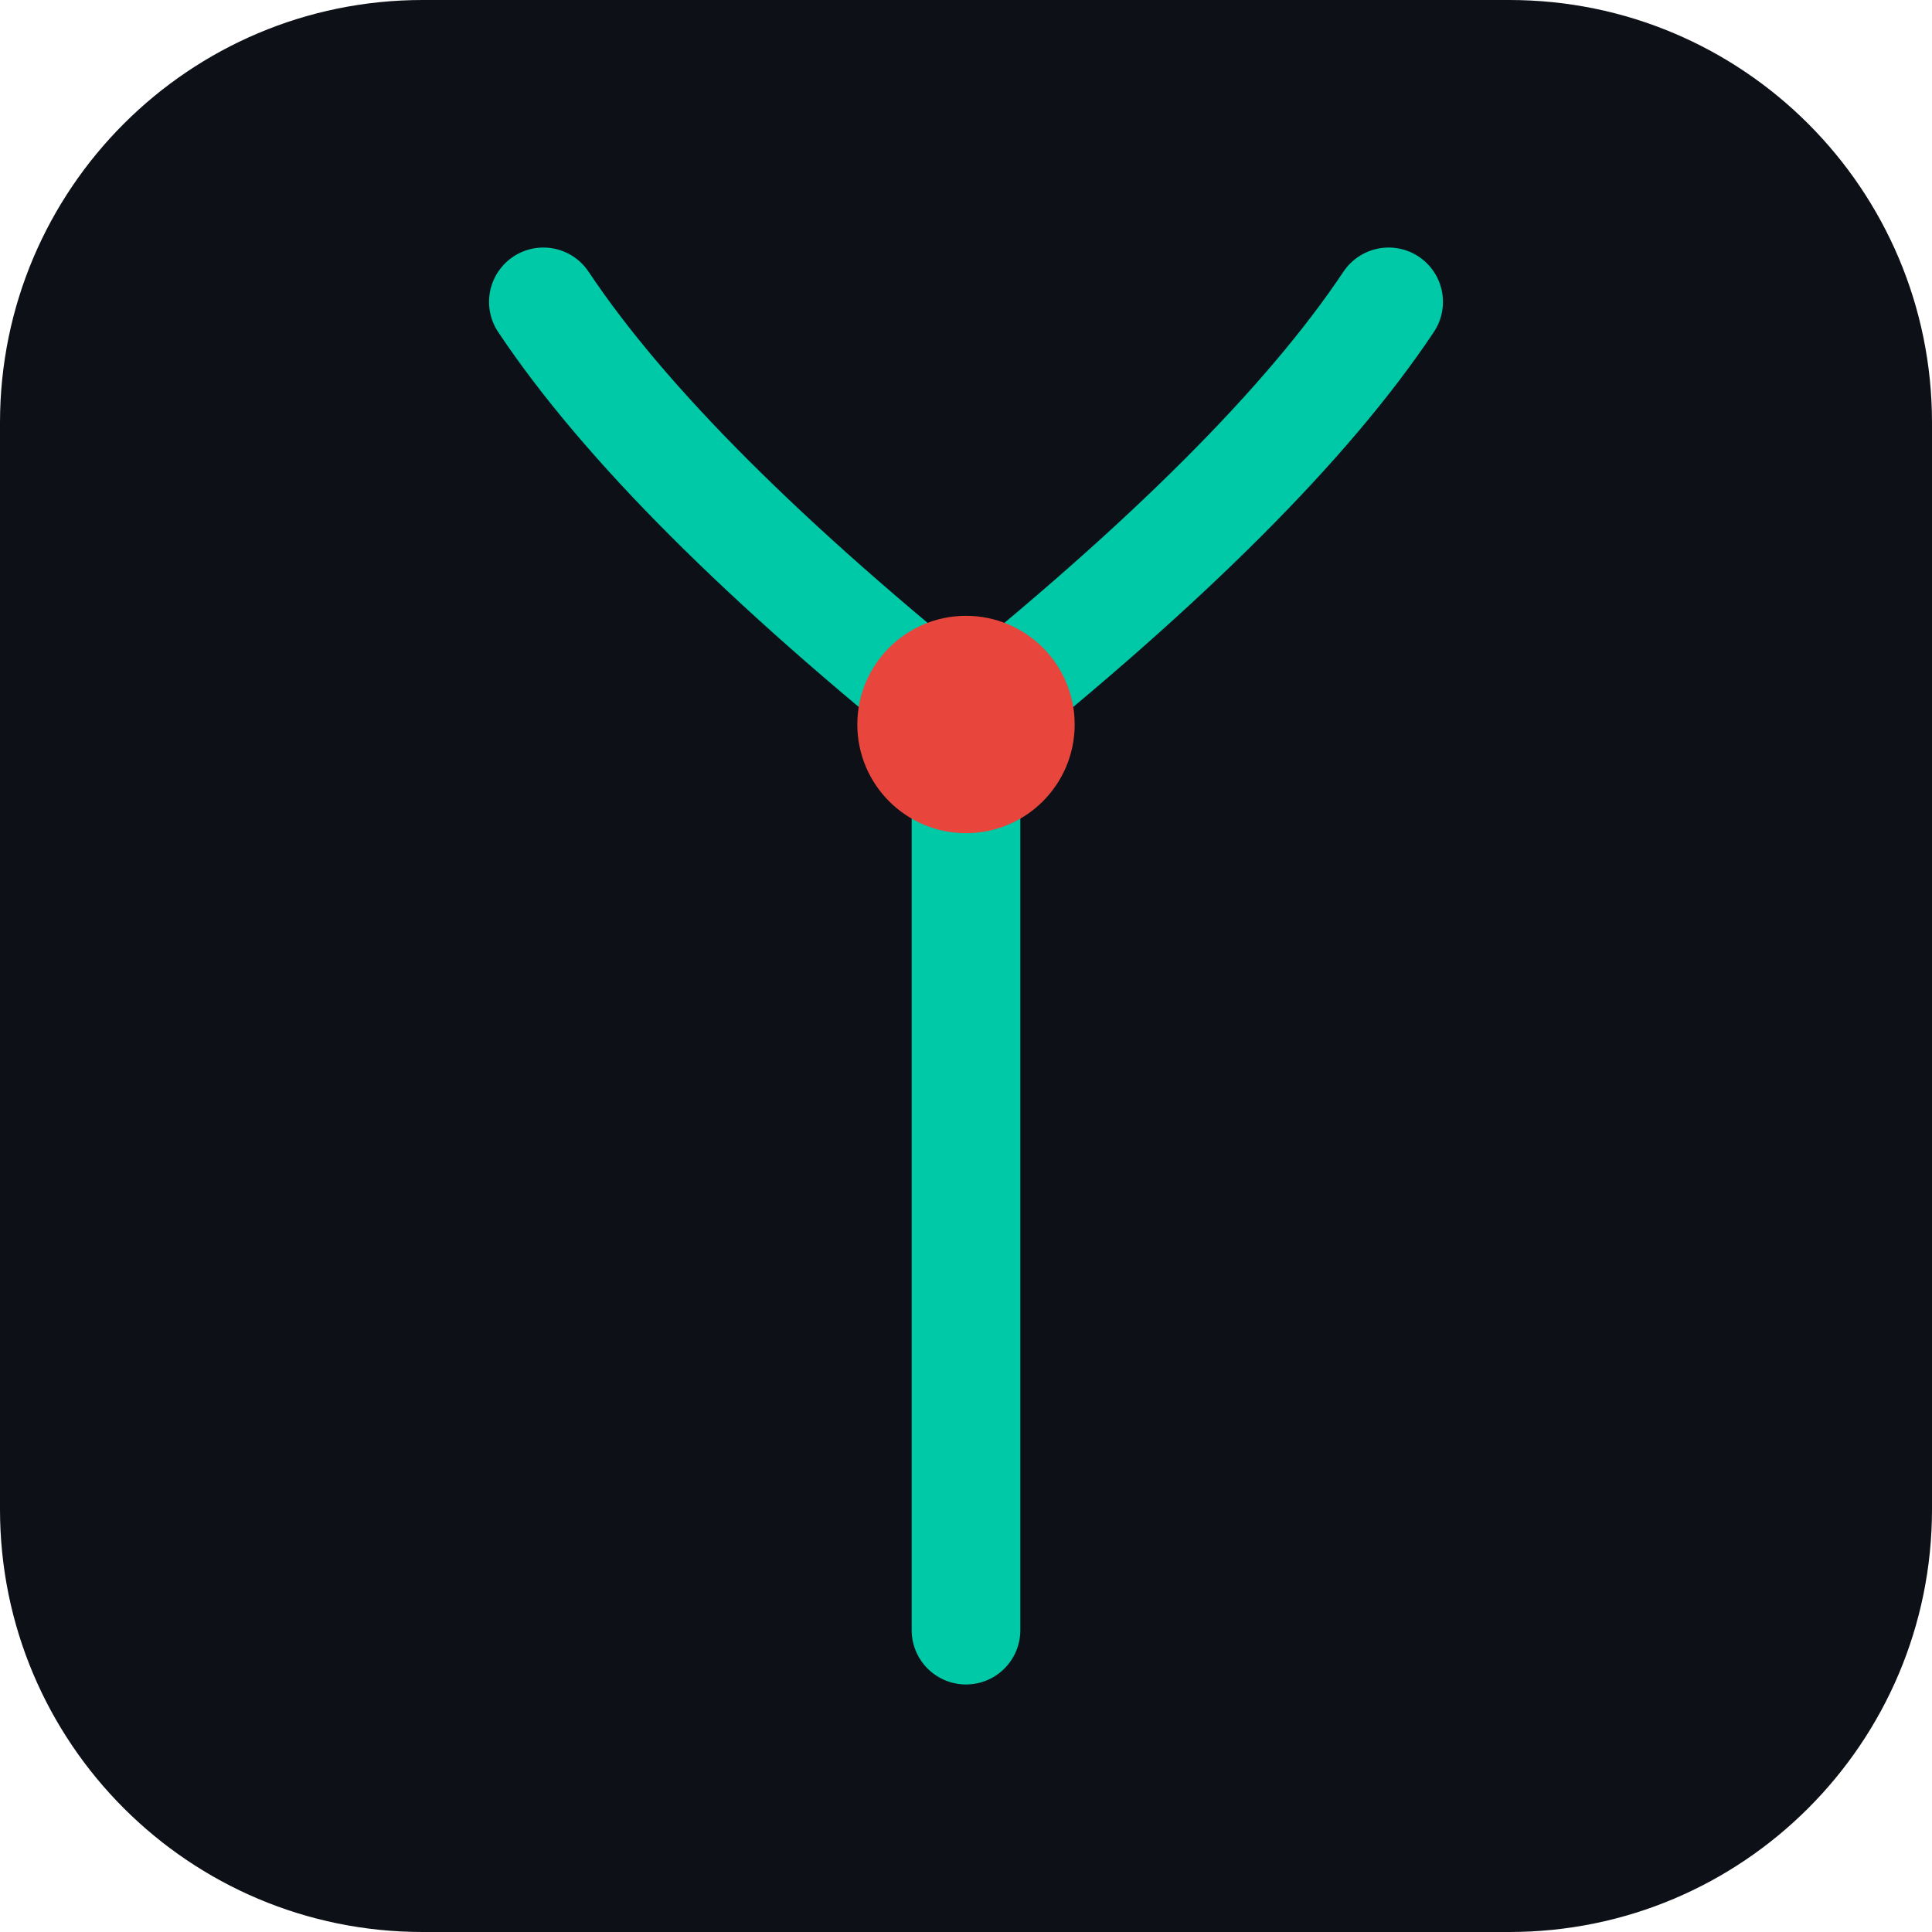
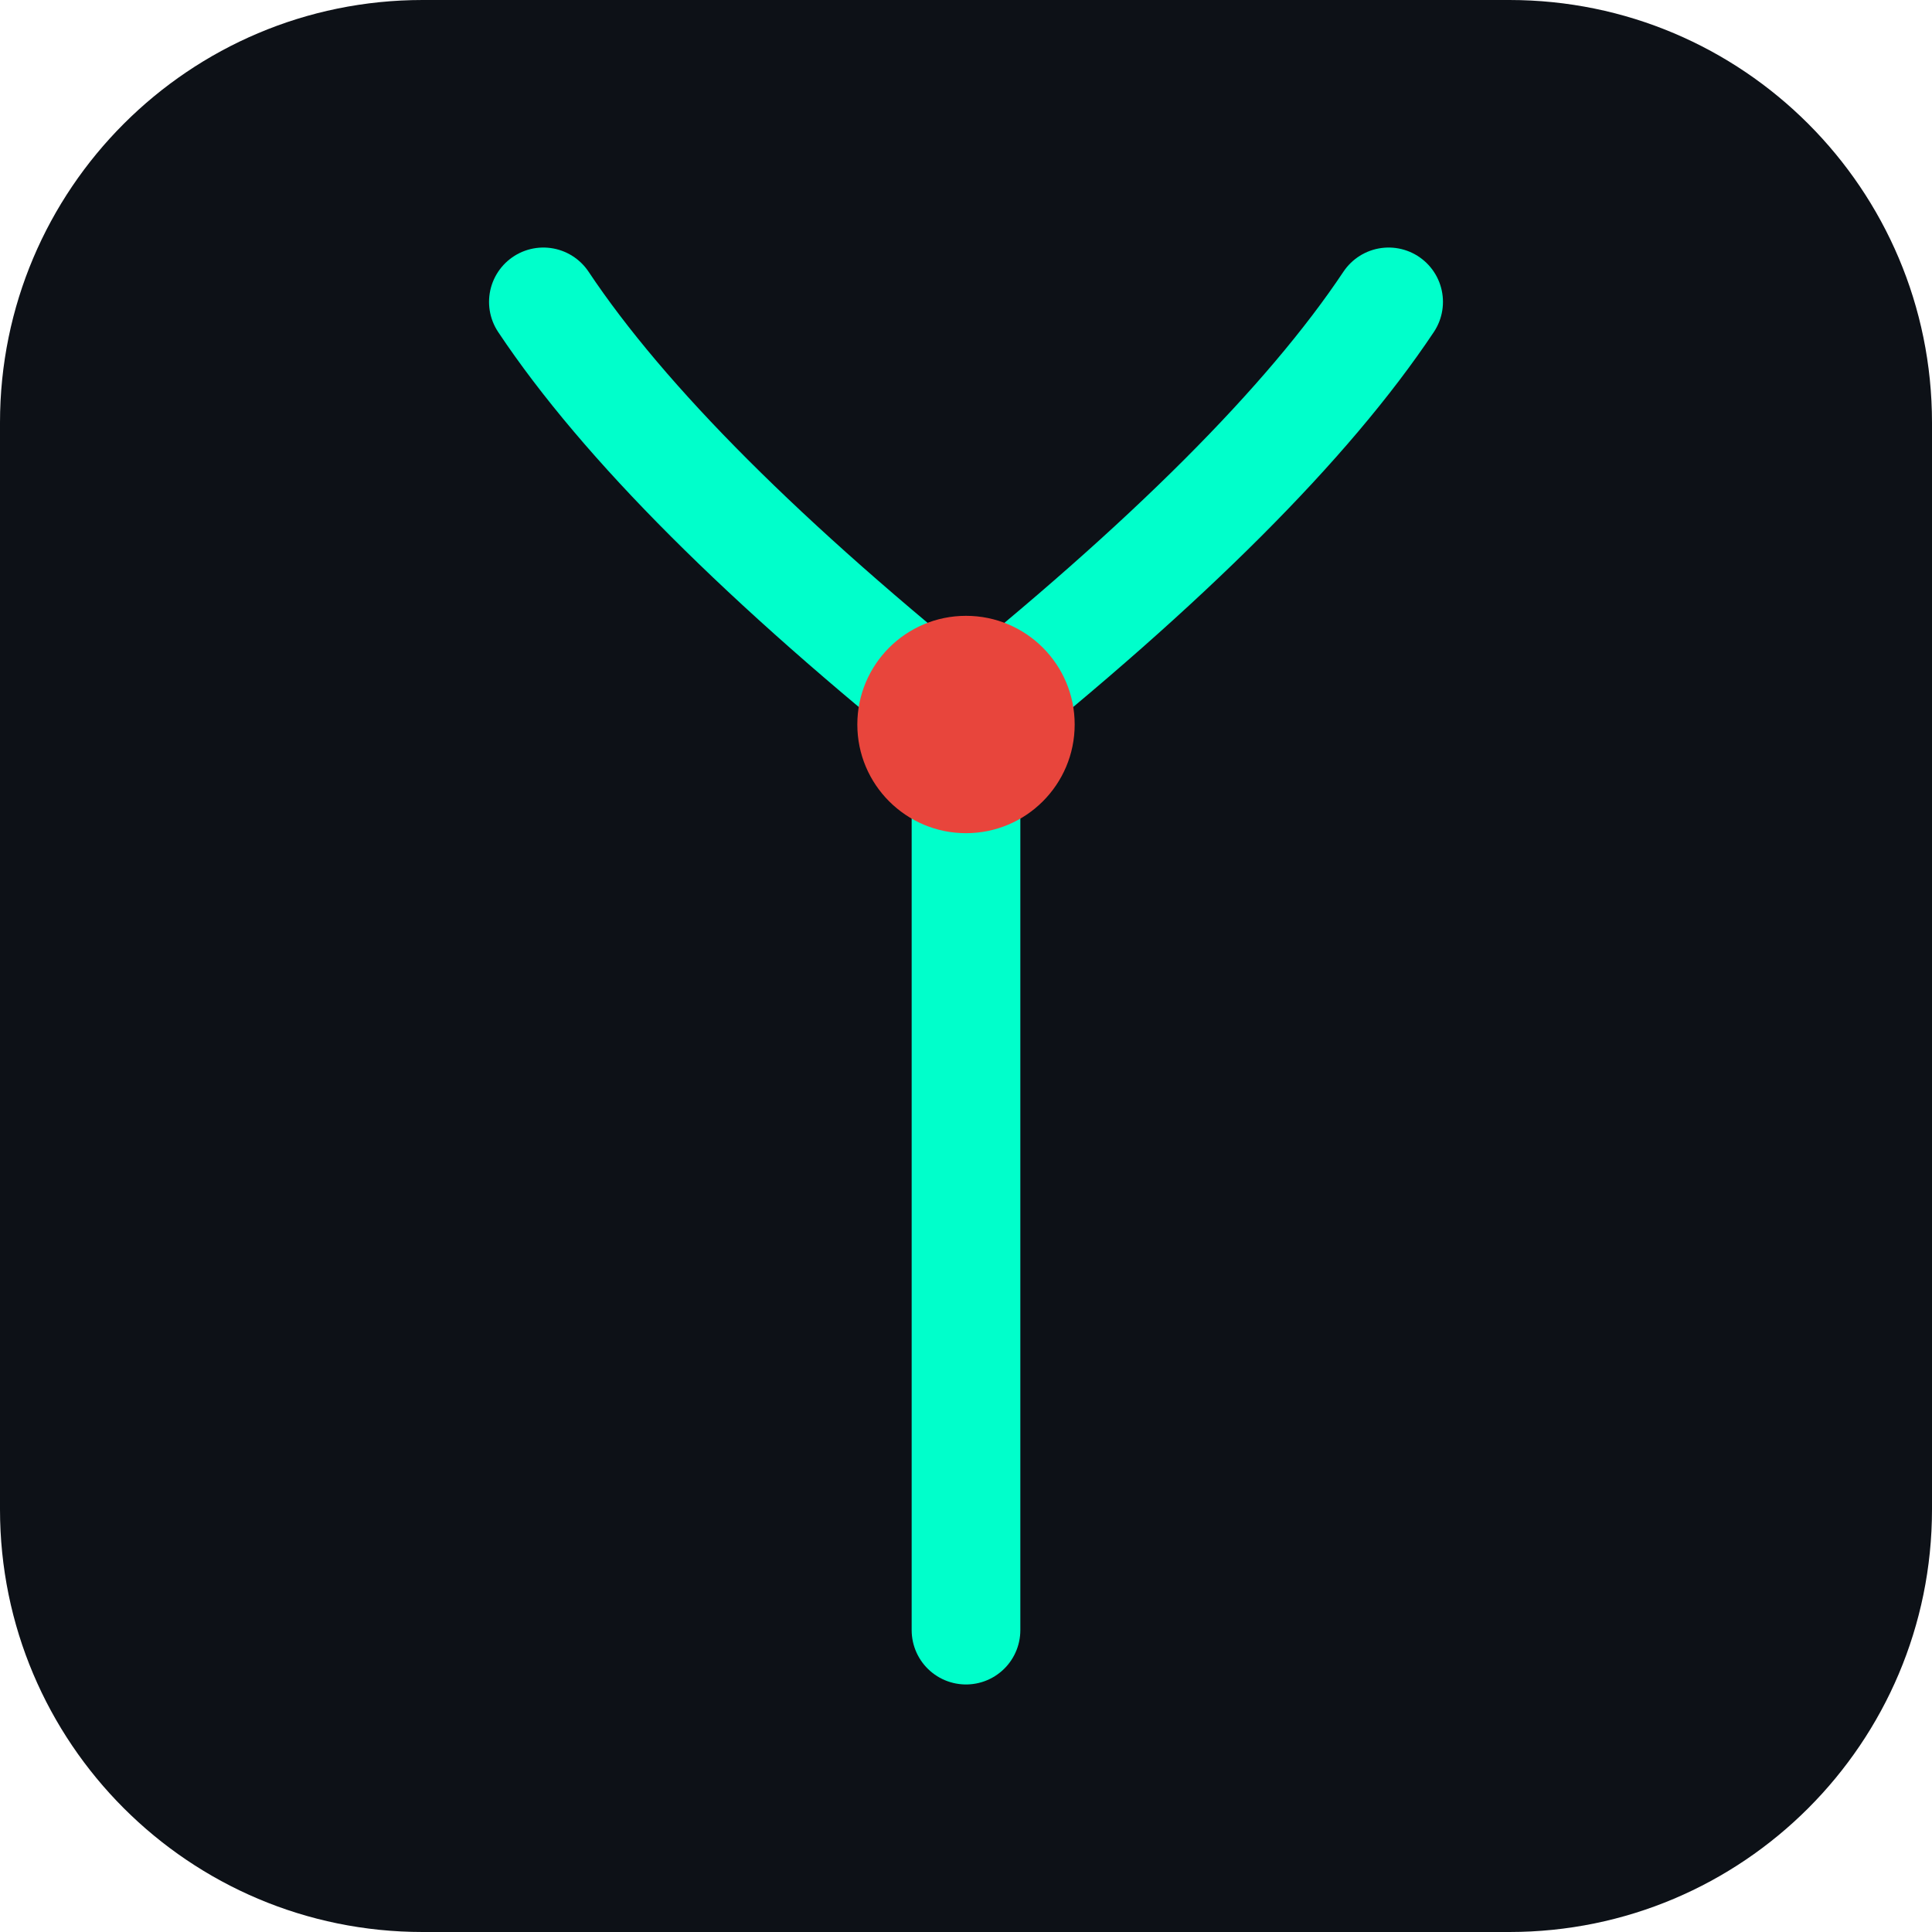
<svg xmlns="http://www.w3.org/2000/svg" width="32" height="32" viewBox="0 0 32 32" fill="none">
  <rect width="32" height="32" rx="7" fill="#0d1117" />
-   <path d="M9,5 Q11,8 16,12" stroke="#00C9A7" stroke-width="1.8" stroke-linecap="round" />
-   <path d="M23,5 Q21,8 16,12" stroke="#00C9A7" stroke-width="1.8" stroke-linecap="round" />
-   <line x1="16" y1="12" x2="16" y2="27" stroke="#00C9A7" stroke-width="1.8" stroke-linecap="round" />
+   <path d="M9,5 Q11,8 16,12" stroke="#00FFCB" stroke-width="1.8" stroke-linecap="round" />
+   <path d="M23,5 Q21,8 16,12" stroke="#00FFCB" stroke-width="1.8" stroke-linecap="round" />
+   <line x1="16" y1="12" x2="16" y2="27" stroke="#00FFCB" stroke-width="1.8" stroke-linecap="round" />
  <circle cx="16" cy="12" r="1.8" fill="#E8453C" />
</svg>
